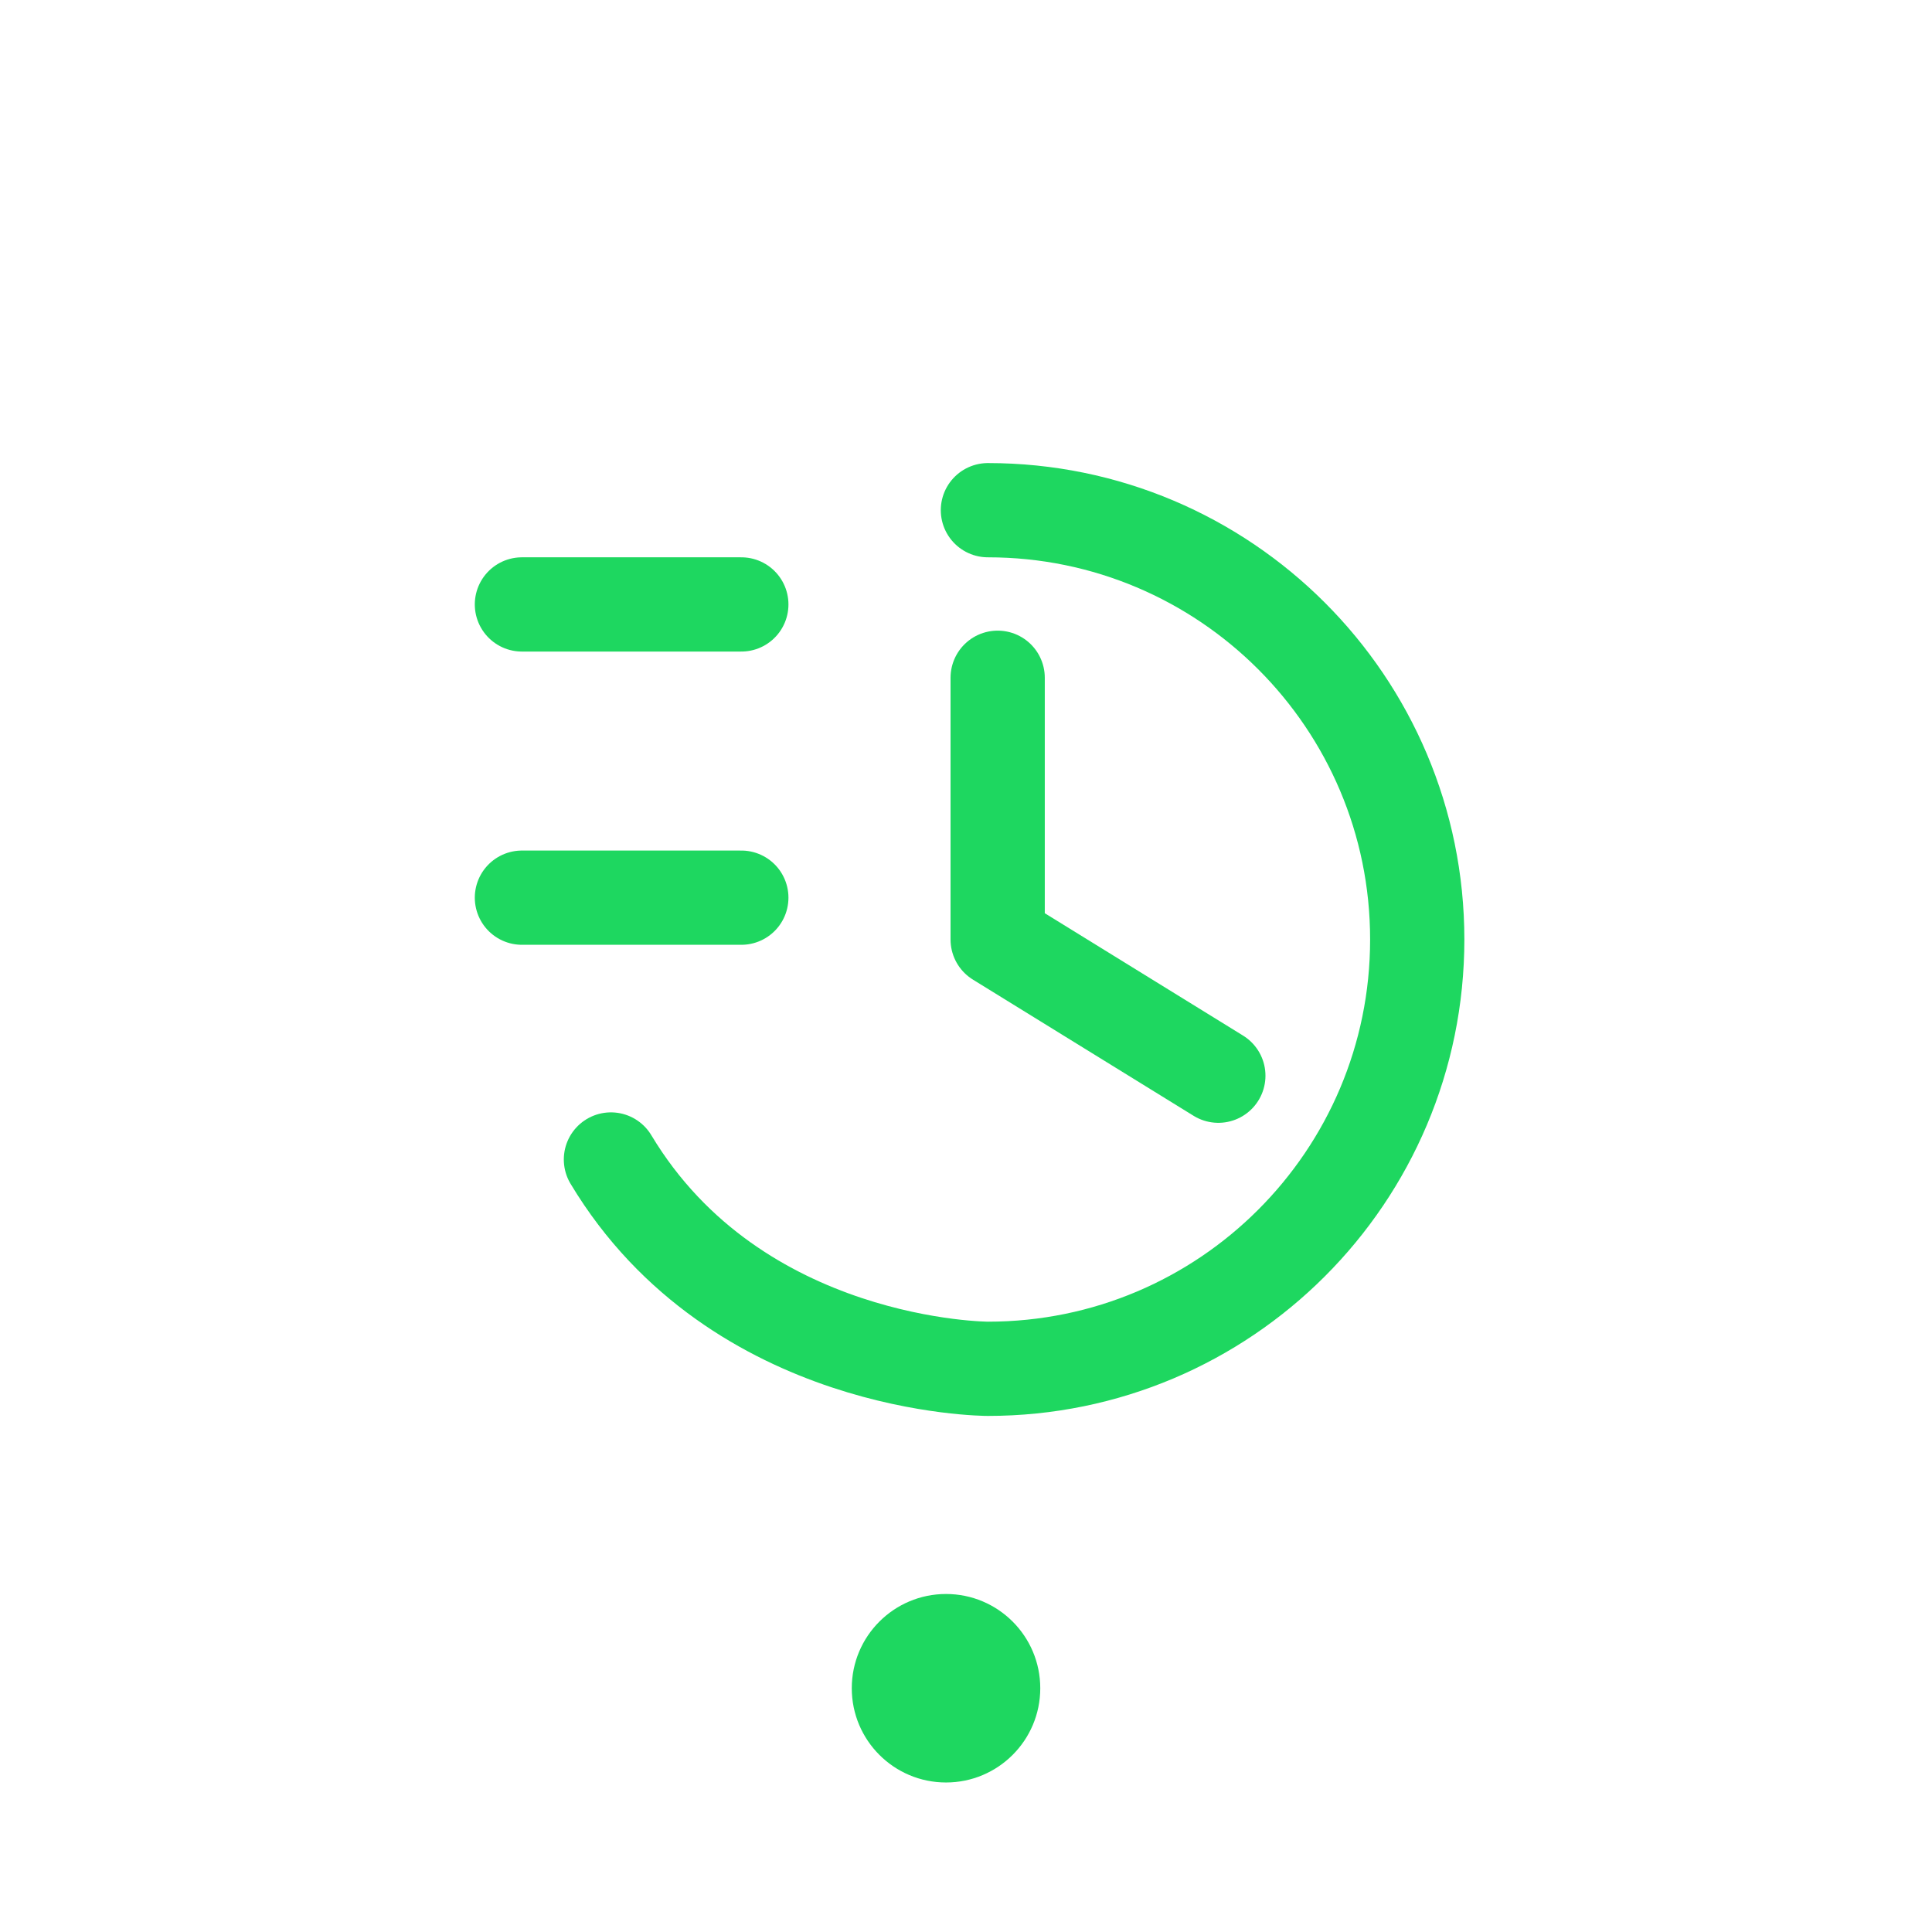
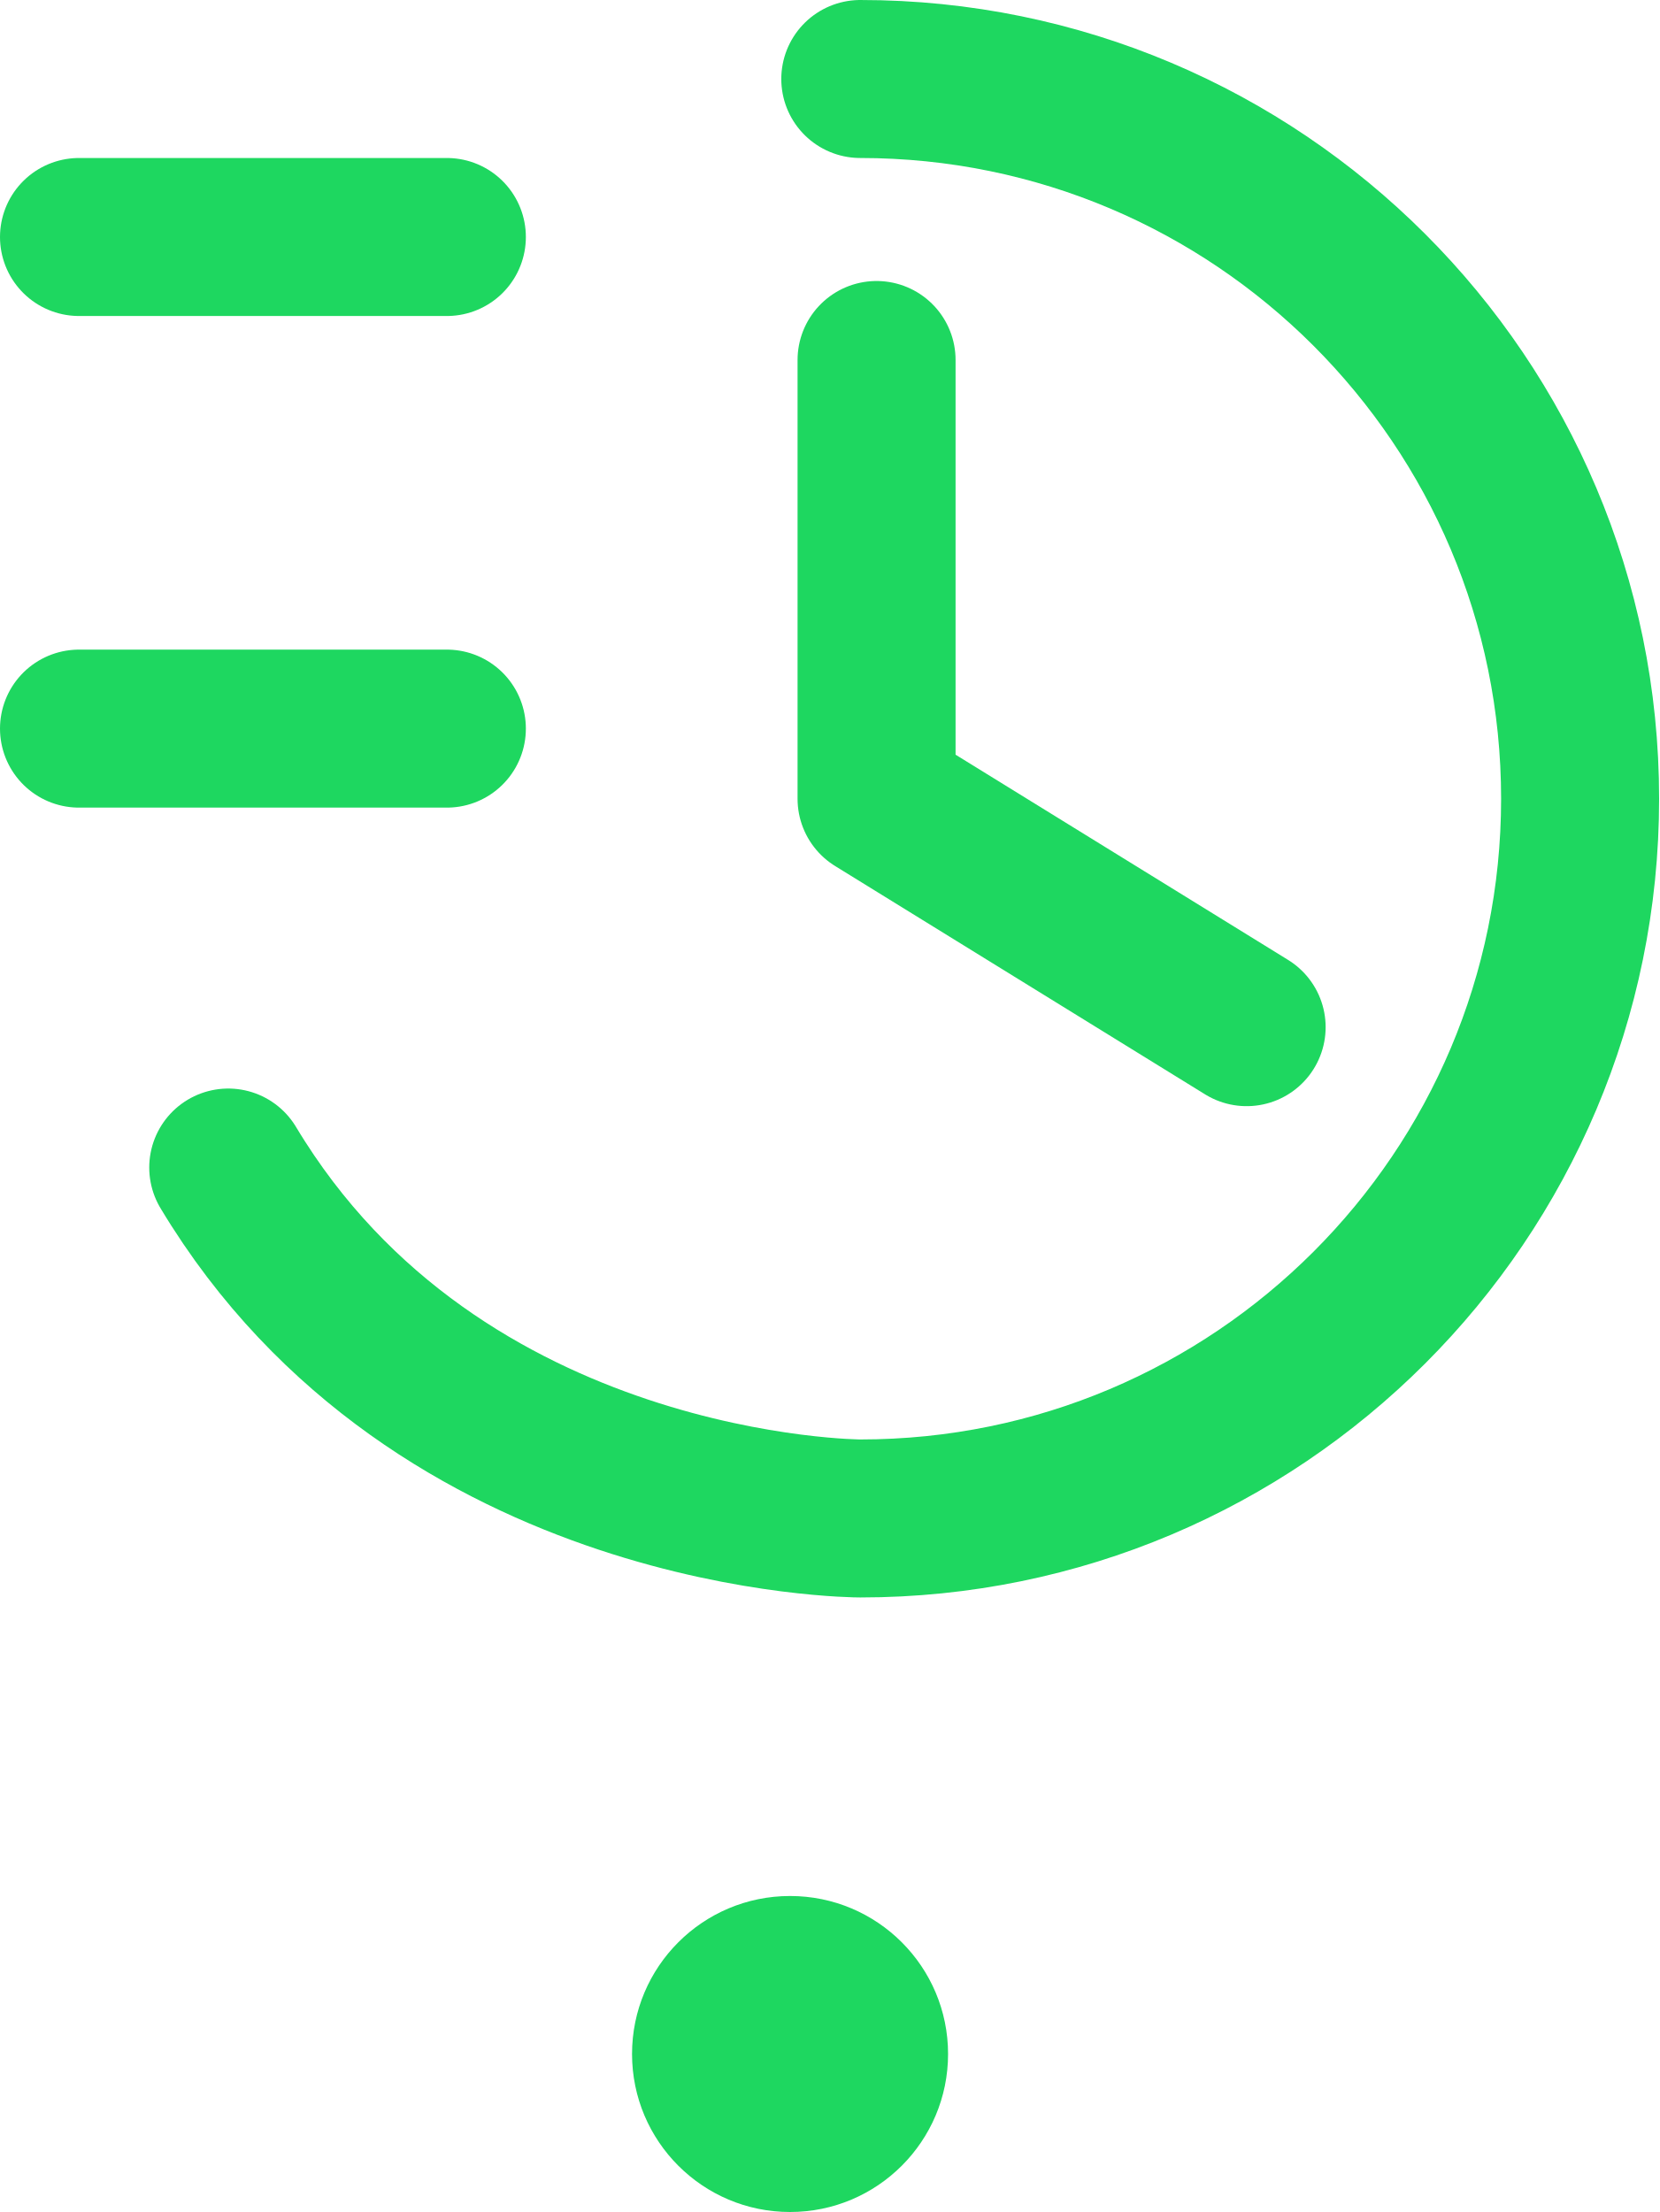
- <svg xmlns="http://www.w3.org/2000/svg" width="41" height="41" viewBox="0 0 41 41" fill="none">
-   <path d="M11.076 12.827H15.732" stroke="#1ED760" stroke-width="2" stroke-linecap="round" />
-   <path d="M11.076 19.05L15.732 19.05" stroke="#1ED760" stroke-width="2" stroke-linecap="round" />
-   <path d="M20.965 10.827C25.997 10.827 30.076 14.906 30.076 19.937C30.076 24.969 25.997 29.048 20.965 29.048C20.965 29.048 15.632 29.048 12.965 24.606" stroke="#1ED760" stroke-width="2" stroke-linecap="round" stroke-linejoin="round" />
-   <path d="M21.172 14.383V19.938L25.855 22.828" stroke="#1ED760" stroke-width="2" stroke-linecap="round" stroke-linejoin="round" />
-   <circle cx="20.076" cy="35.827" r="2" fill="#1ED760" />
+ <svg xmlns="http://www.w3.org/2000/svg" width="21" height="28" viewBox="0 0 21 28" fill="none">
+   <path d="M1 3H5.656" stroke="#1ED760" stroke-width="2" stroke-linecap="round" />
+   <path d="M1 9.223L5.656 9.223" stroke="#1ED760" stroke-width="2" stroke-linecap="round" />
+   <path d="M10.889 1C15.921 1 20 5.079 20 10.111C20 15.142 15.921 19.221 10.889 19.221C10.889 19.221 5.556 19.221 2.889 14.779" stroke="#1ED760" stroke-width="2" stroke-linecap="round" stroke-linejoin="round" />
+   <path d="M11.095 4.557V10.111L15.779 13.002" stroke="#1ED760" stroke-width="2" stroke-linecap="round" stroke-linejoin="round" />
+   <circle cx="10" cy="26" r="2" fill="#1ED760" />
</svg>
